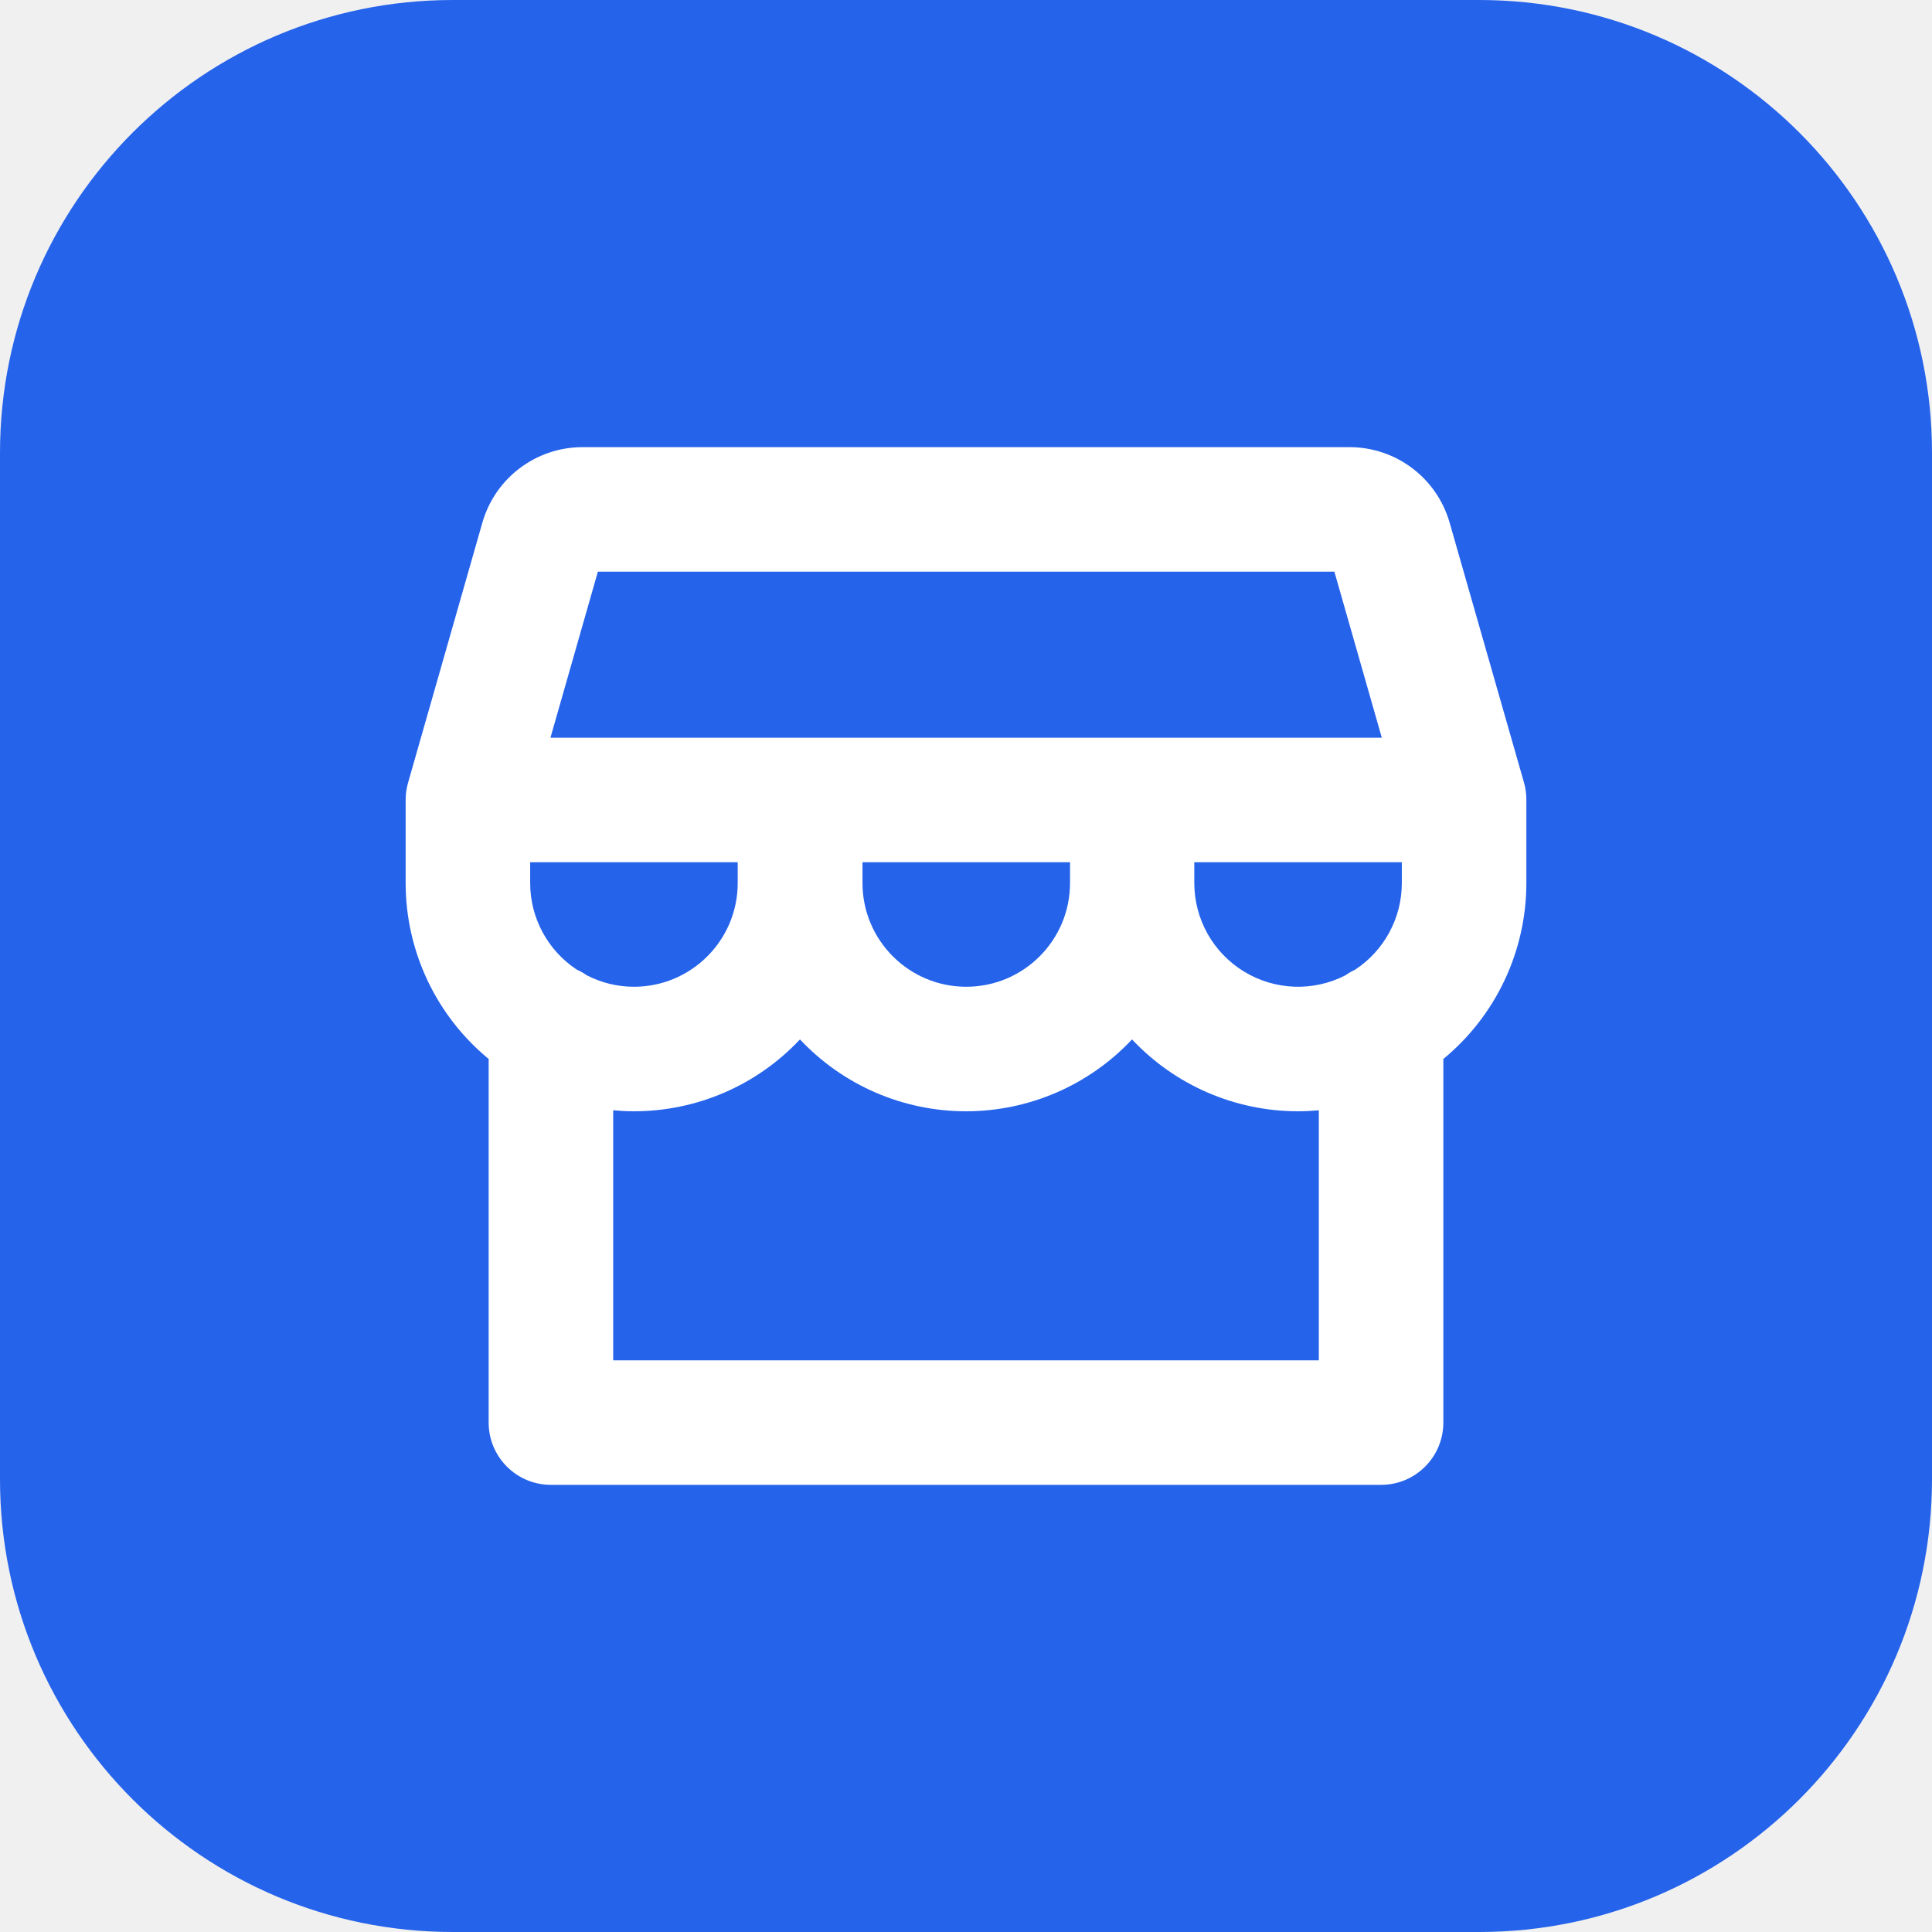
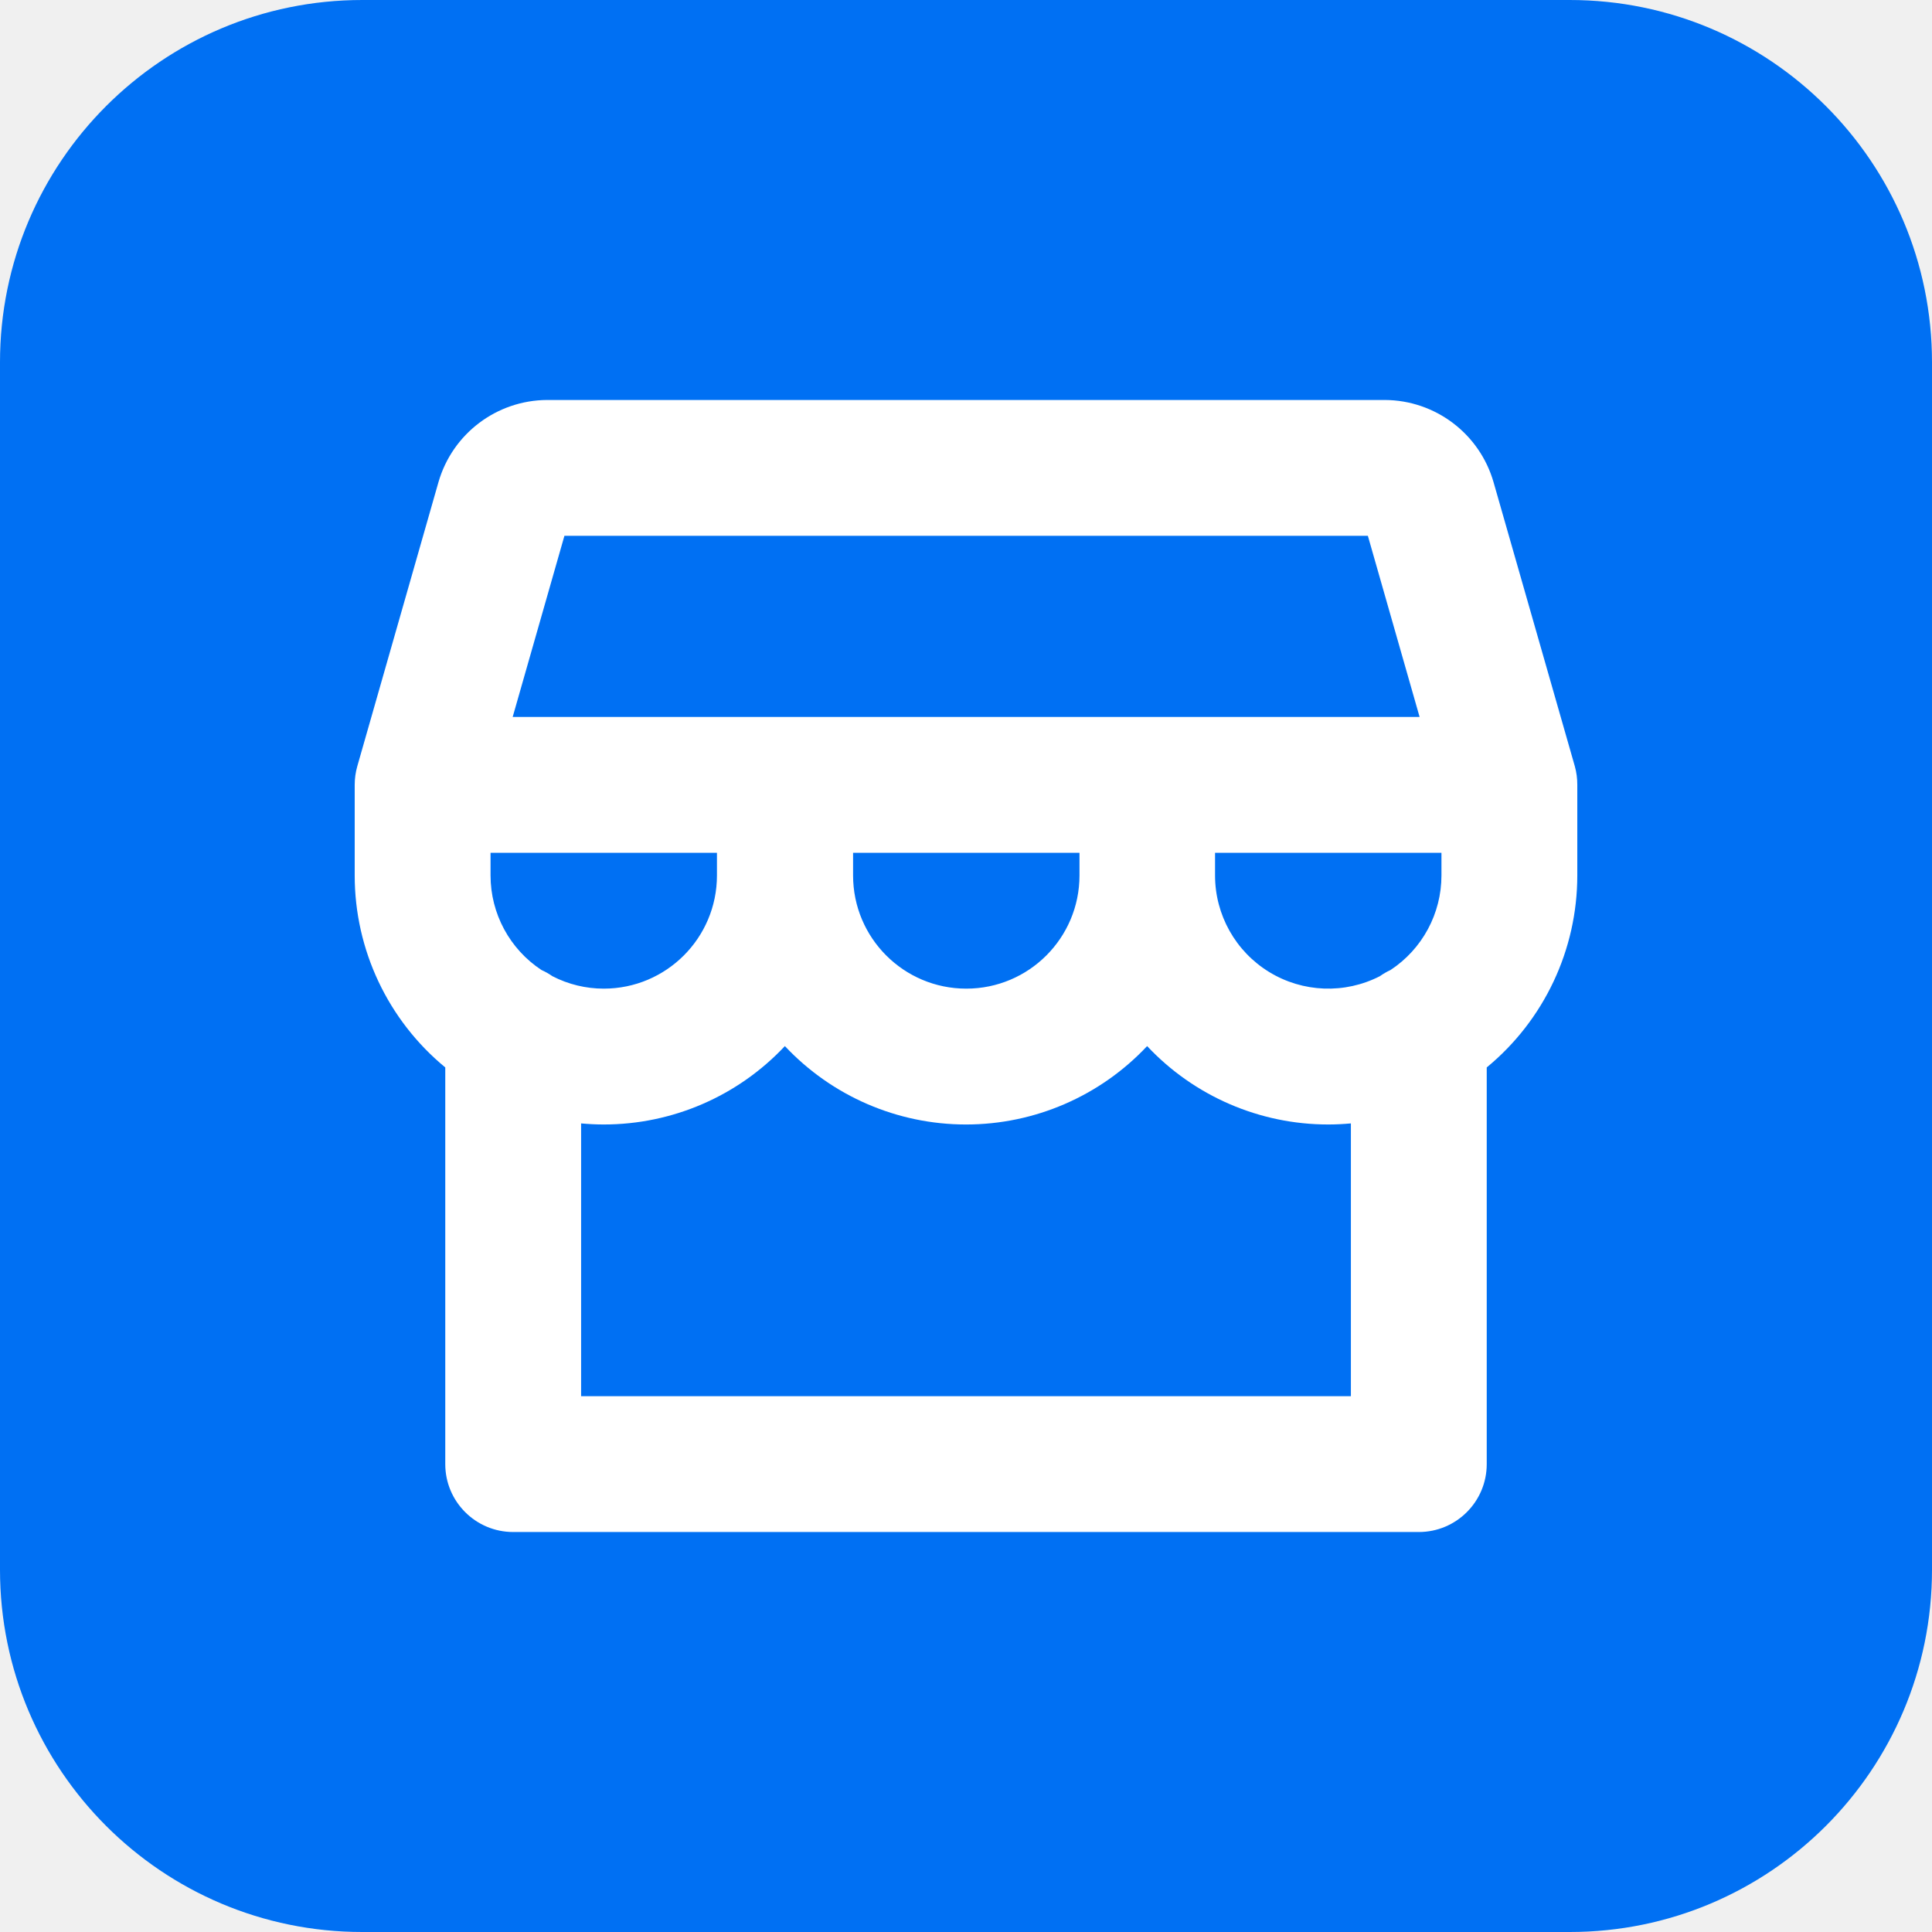
- <svg xmlns="http://www.w3.org/2000/svg" viewBox="0 0 256 256">
-   <rect width="256" height="256" rx="60" fill="#2563eb" />
-   <g transform="translate(40 40) scale(0.6875)" fill="#ffffff">
+ <svg xmlns="http://www.w3.org/2000/svg" viewBox="0 0 32 32">
+   <rect width="32" height="32" rx="6" fill="#0070f3" />
+   <g transform="translate(4,4) scale(0.09375)" fill="#ffffff">
    <path d="M236,96a12,12,0,0,0-.44-3.3L221.2,42.51A20.08,20.08,0,0,0,202,28H54A20.08,20.08,0,0,0,34.8,42.51L20.46,92.7A12,12,0,0,0,20,96h0v16a43.94,43.94,0,0,0,16,33.92V216a12,12,0,0,0,12,12H208a12,12,0,0,0,12-12V145.92A43.94,43.94,0,0,0,236,112V96ZM57.05,52H199l9.14,32H47.91Zm91,56v4a20,20,0,0,1-40,0v-4ZM53,128.71A20,20,0,0,1,44,112v-4H84v4a20,20,0,0,1-20,20,19.76,19.76,0,0,1-9.07-2.2A11.54,11.54,0,0,0,53,128.71ZM196,204H60V155.81c1.32.12,2.65.19,4,.19a43.86,43.86,0,0,0,32-13.85,43.89,43.89,0,0,0,64,0A43.86,43.86,0,0,0,192,156c1.35,0,2.68-.07,4-.19Zm16-92a20,20,0,0,1-9,16.71,11.66,11.66,0,0,0-1.88,1.09A20,20,0,0,1,172,112v-4h40Z" />
  </g>
</svg>
